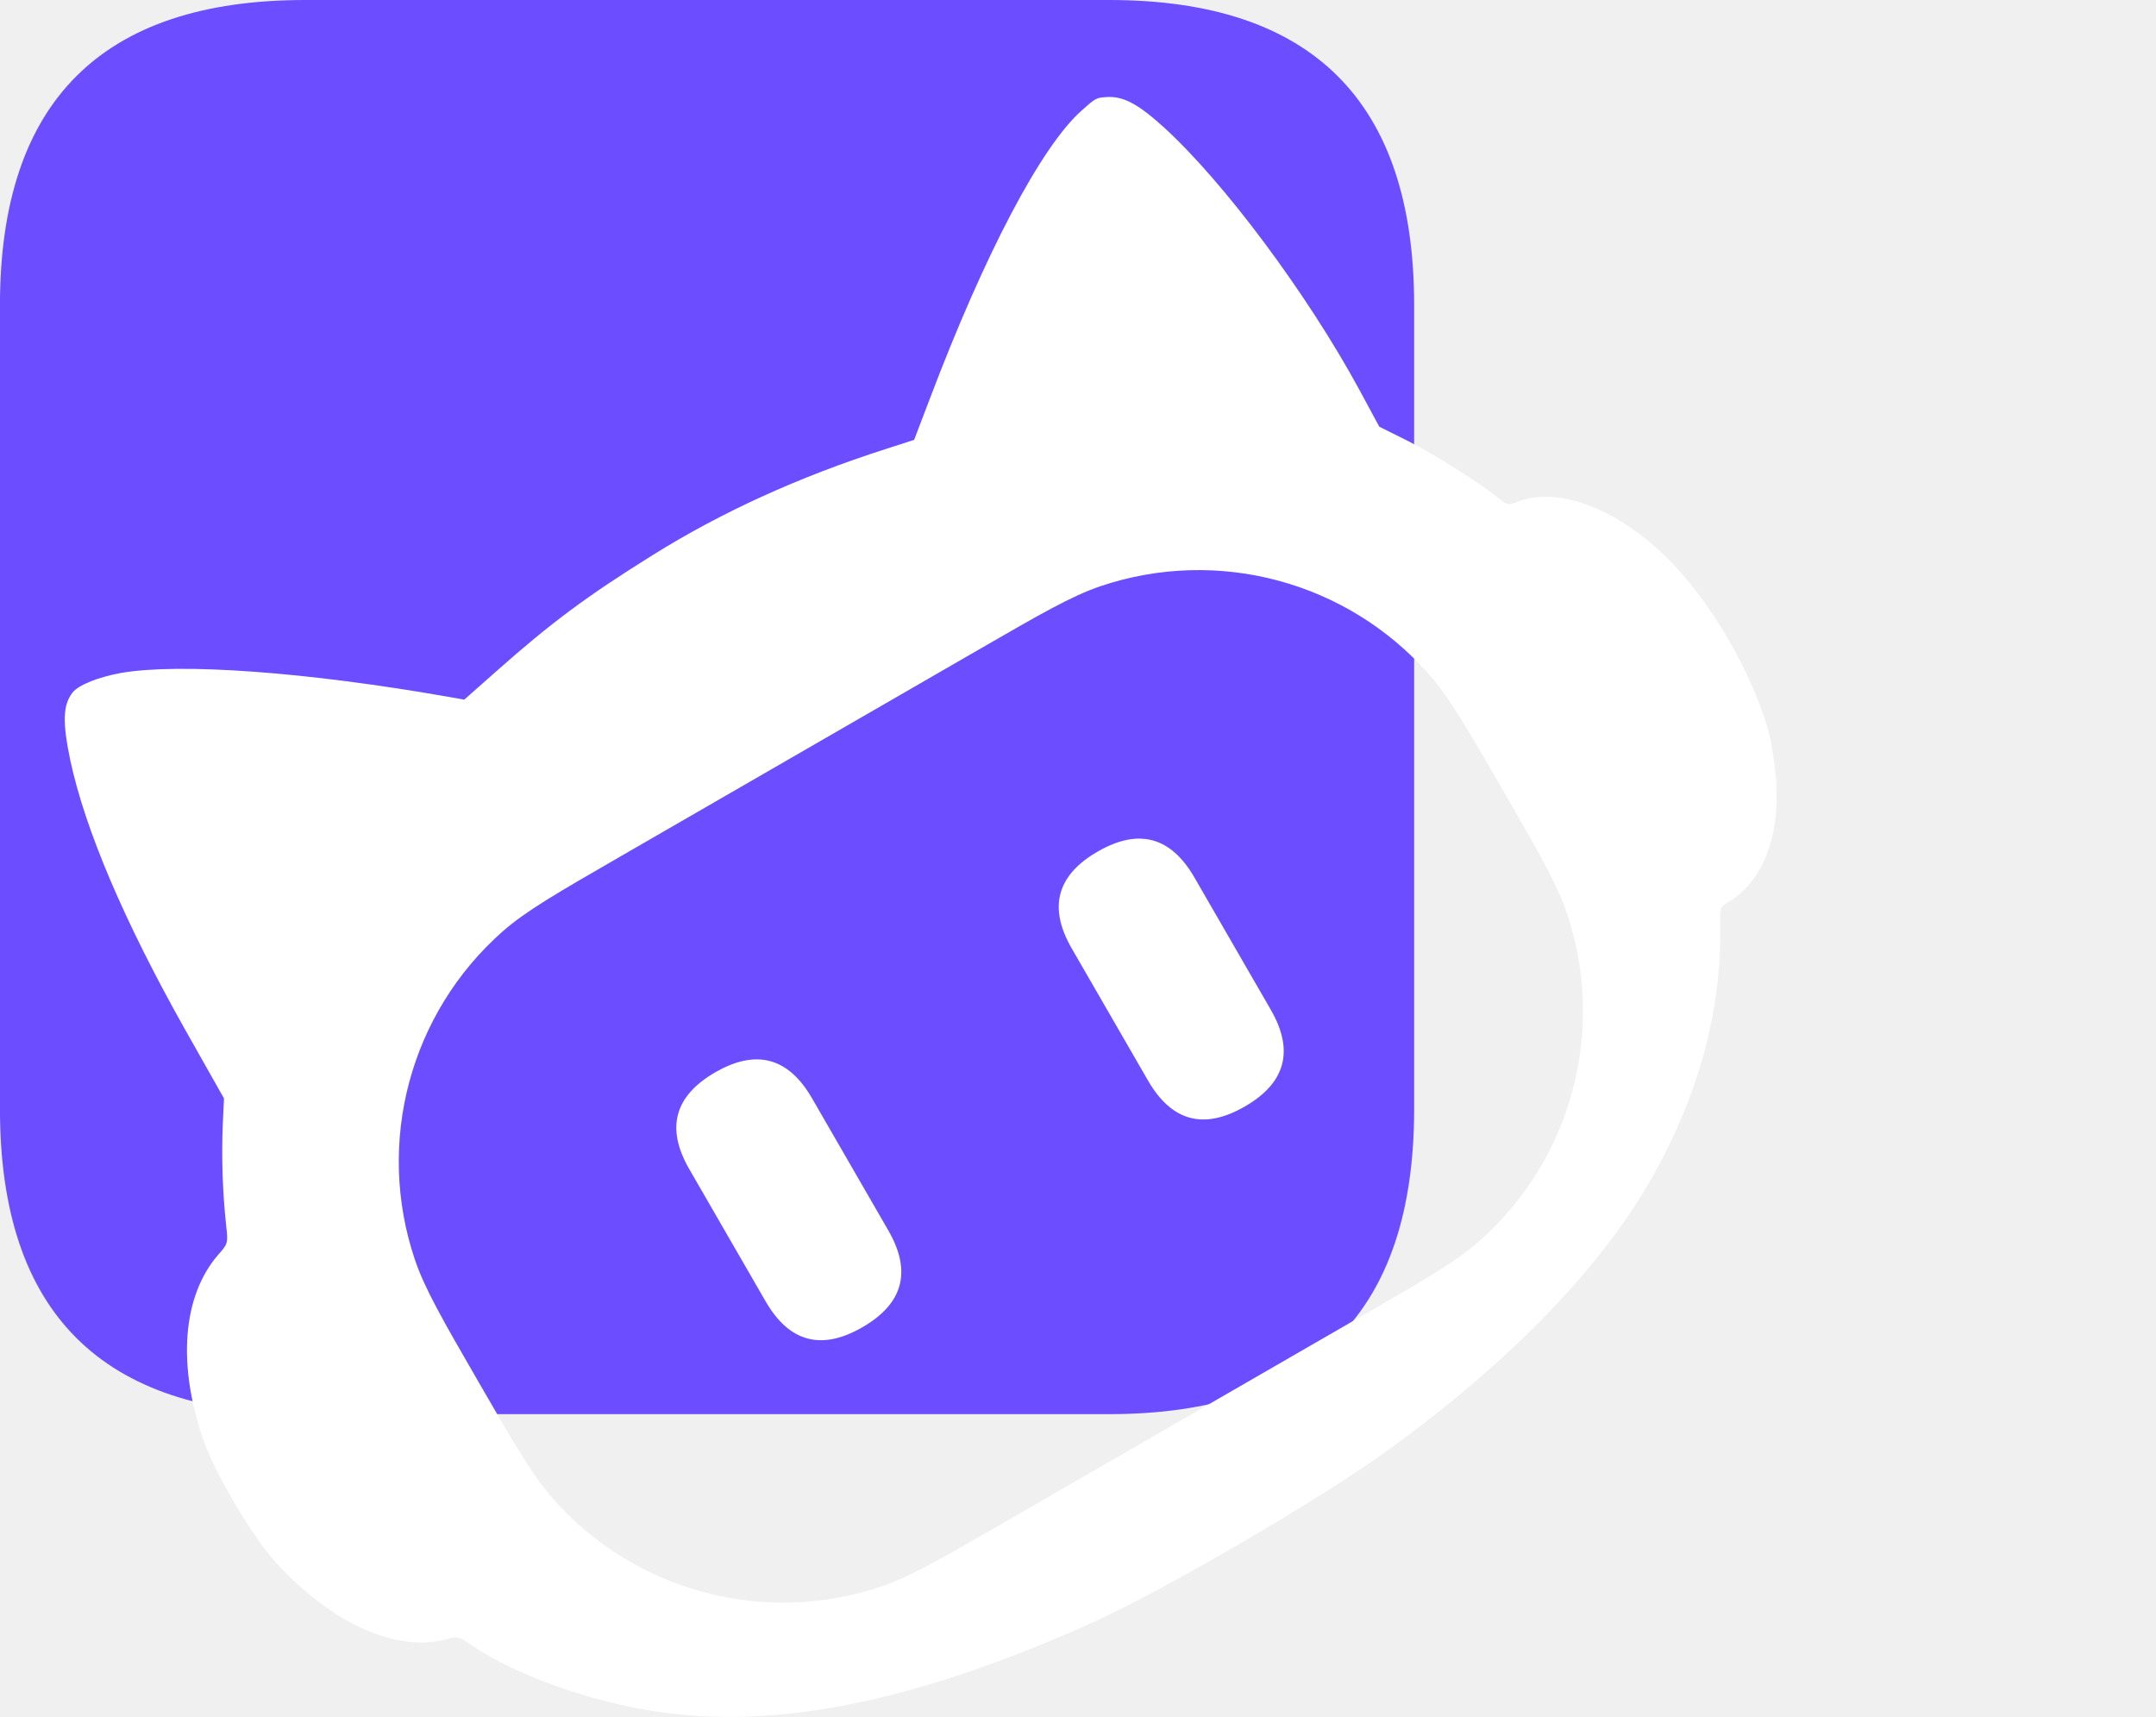
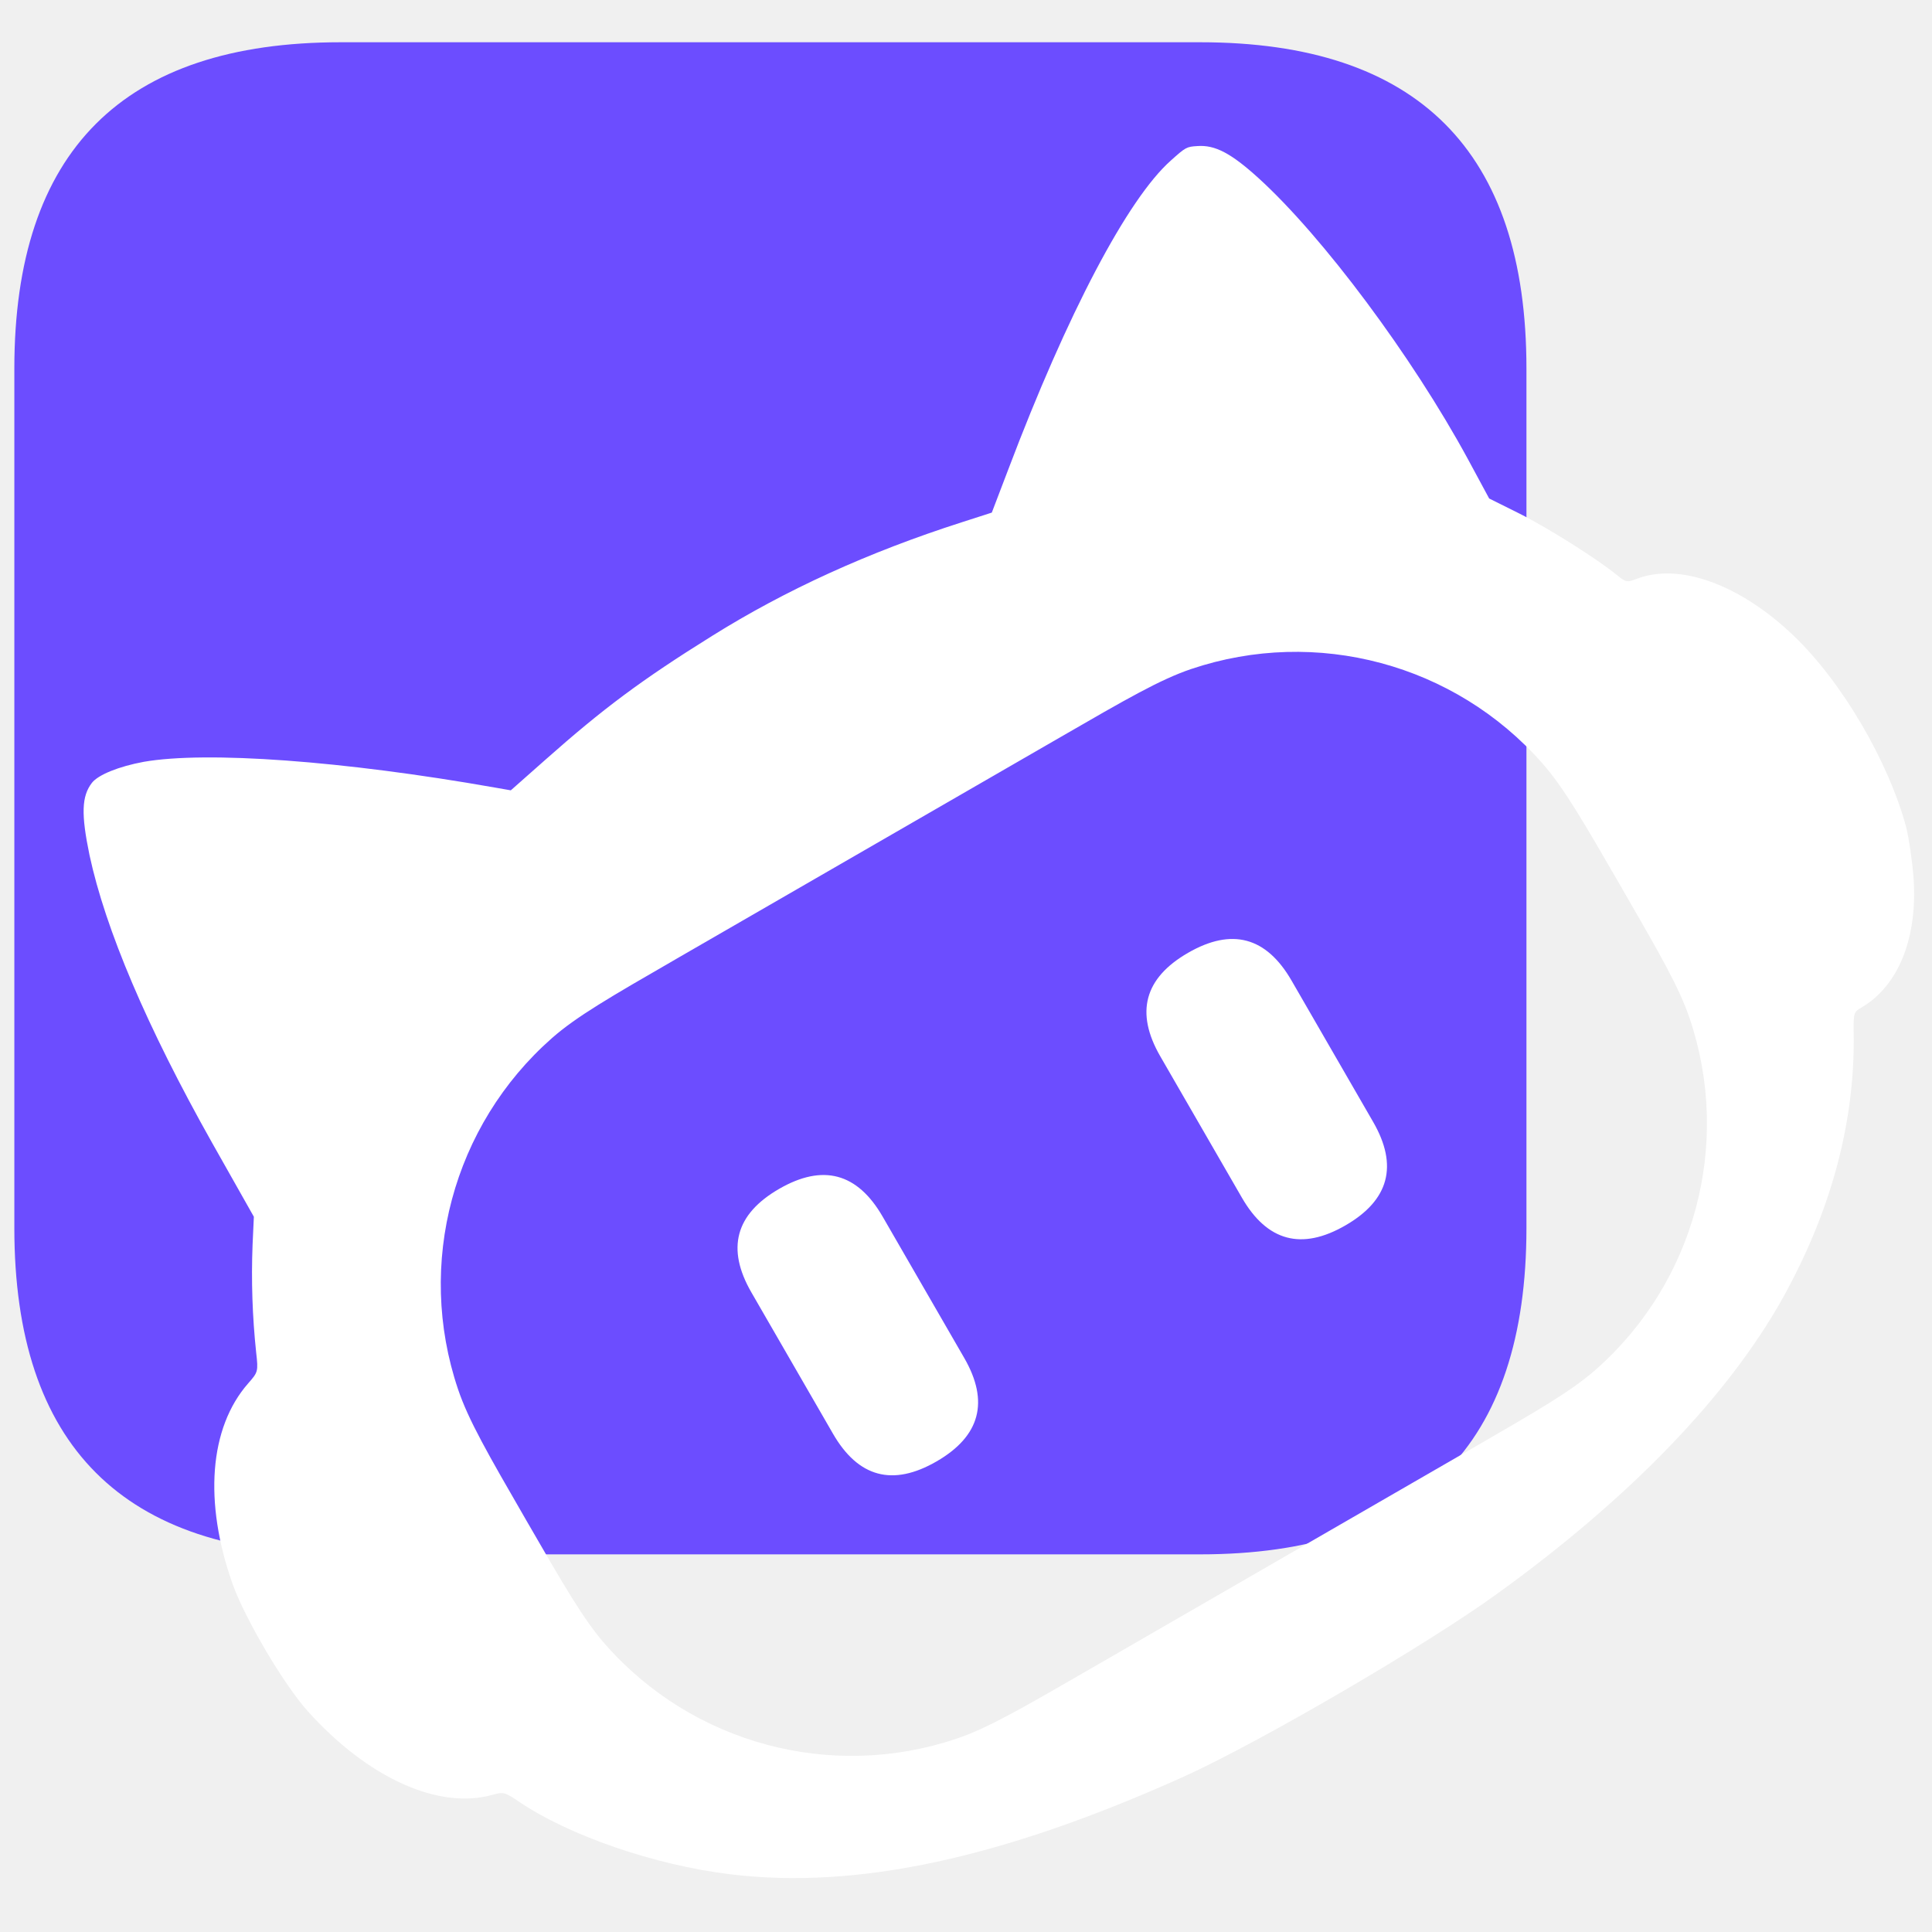
- <svg xmlns="http://www.w3.org/2000/svg" t="1794021970106" class="icon" viewBox="0 0 1286 1024" version="1.1" p-id="6572" width="251.172" height="200">
-   <path d="M-0.021 0m182.032 0l479.457 0q182.032 0 182.032 182.032l0 479.457q0 182.032-182.032 182.032l-479.457 0q-182.032 0-182.032-182.032l0-479.457q0-182.032 182.032-182.032Z" fill="#6C4DFF" p-id="6573" />
-   <path d="M645.124 65.984c8.266-7.423 8.773-7.718 14.846-8.077 9.827-0.717 18.811 4.007 34.141 17.946 35.786 32.539 85.617 99.388 116.617 156.473l11.978 22.185 16.891 8.414c16.343 8.224 43.125 25.158 54.302 34.226 5.061 4.175 5.778 4.26 11.029 2.214 23.745-9.237 57.718 3.016 87.726 31.78 26.993 25.875 52.847 70.097 62.758 107.001 1.434 5.926 3.374 18.705 4.049 28.195 2.278 33.382-8.435 60.059-29.059 72.121-4.218 2.425-4.492 3.1-4.365 13.581 0.949 50-12.526 99.915-39.603 148.586-30.578 54.66-84.985 111.176-158.645 164.423-39.54 28.785-133.107 83.298-175.41 102.446-101.349 45.634-182.58 63.116-253.14 54.47-42.092-5.103-89.751-21.51-117.945-40.594-7.423-5.124-8.583-5.441-14.255-3.796-30.177 8.646-69.696-9.173-103.289-46.457-13.391-14.888-35.006-51.455-42.007-71.045-16.217-45.803-12.99-87.157 8.604-111.851 5.567-6.347 5.757-6.622 4.534-17.313a416.024 416.024 0 0 1-2.003-60.122l0.717-15.605-23.429-41.48c-36.314-64.593-59.363-118.852-68.262-160.29-4.703-22.733-4.428-32.813 1.35-40.278 3.501-4.513 15.015-9.152 28.891-11.725 34.964-6.116 111.176-0.612 195.971 14.361l8.815 1.539 19.359-17.123c32.117-28.469 53.479-44.432 92.829-68.958 41.016-25.664 87.304-46.773 139.434-63.475l16.702-5.377 9.215-24.146c32.897-86.883 66.617-150.948 90.657-172.247zM369.399 511.258c-37.199 21.468-55.799 32.222-69.485 44.243a183.044 183.044 0 0 0-52.446 195.844c5.82 17.271 16.533 35.871 38.022 73.07 21.468 37.199 32.222 55.799 44.264 69.464a183.023 183.023 0 0 0 195.823 52.467c17.25-5.82 35.85-16.554 73.07-38.043l214.001-123.555c37.199-21.489 55.82-32.222 69.485-44.243a183.023 183.023 0 0 0 52.467-195.823c-5.82-17.271-16.554-35.871-38.022-73.07-21.489-37.199-32.244-55.799-44.285-69.464a183.044 183.044 0 0 0-195.823-52.509c-17.25 5.841-35.85 16.575-73.049 38.064l-214.043 123.555z" fill="#FFFFFF" p-id="6574" />
-   <path d="M390.002 660.772m36.617-21.141l-0.018 0.011q36.617-21.141 57.758 15.476l45.508 78.822q21.141 36.617-15.476 57.758l0.018-0.011q-36.617 21.141-57.758-15.476l-45.508-78.822q-21.141-36.617 15.476-57.758Z" fill="#FFFFFF" p-id="6575" />
-   <path d="M618.111 529.098m36.617-21.141l-0.018 0.011q36.617-21.141 57.758 15.476l45.508 78.822q21.141 36.617-15.476 57.758l0.018-0.011q-36.617 21.141-57.758-15.476l-45.508-78.822q-21.141-36.617 15.476-57.758Z" fill="#FFFFFF" p-id="6576" />
+ <svg xmlns="http://www.w3.org/2000/svg" viewBox="-8.021 -23.573 1077.760 1077.760" fill="none" aria-hidden="true">
+   <path fill="#6C4DFF" d="M-0.021 0m182.032 0l479.457 0q182.032 0 182.032 182.032l0 479.457q0 182.032-182.032 182.032l-479.457 0q-182.032 0-182.032-182.032l0-479.457q0-182.032 182.032-182.032Z" />
+   <path fill="#FFFFFF" d="M645.124 65.984c8.266-7.423 8.773-7.718 14.846-8.077 9.827-0.717 18.811 4.007 34.141 17.946 35.786 32.539 85.617 99.388 116.617 156.473l11.978 22.185 16.891 8.414c16.343 8.224 43.125 25.158 54.302 34.226 5.061 4.175 5.778 4.26 11.029 2.214 23.745-9.237 57.718 3.016 87.726 31.78 26.993 25.875 52.847 70.097 62.758 107.001 1.434 5.926 3.374 18.705 4.049 28.195 2.278 33.382-8.435 60.059-29.059 72.121-4.218 2.425-4.492 3.1-4.365 13.581 0.949 50-12.526 99.915-39.603 148.586-30.578 54.66-84.985 111.176-158.645 164.423-39.54 28.785-133.107 83.298-175.41 102.446-101.349 45.634-182.58 63.116-253.14 54.47-42.092-5.103-89.751-21.51-117.945-40.594-7.423-5.124-8.583-5.441-14.255-3.796-30.177 8.646-69.696-9.173-103.289-46.457-13.391-14.888-35.006-51.455-42.007-71.045-16.217-45.803-12.99-87.157 8.604-111.851 5.567-6.347 5.757-6.622 4.534-17.313a416.024 416.024 0 0 1-2.003-60.122l0.717-15.605-23.429-41.48c-36.314-64.593-59.363-118.852-68.262-160.29-4.703-22.733-4.428-32.813 1.35-40.278 3.501-4.513 15.015-9.152 28.891-11.725 34.964-6.116 111.176-0.612 195.971 14.361l8.815 1.539 19.359-17.123c32.117-28.469 53.479-44.432 92.829-68.958 41.016-25.664 87.304-46.773 139.434-63.475l16.702-5.377 9.215-24.146c32.897-86.883 66.617-150.948 90.657-172.247zM369.399 511.258c-37.199 21.468-55.799 32.222-69.485 44.243a183.044 183.044 0 0 0-52.446 195.844c5.82 17.271 16.533 35.871 38.022 73.07 21.468 37.199 32.222 55.799 44.264 69.464a183.023 183.023 0 0 0 195.823 52.467c17.25-5.82 35.85-16.554 73.07-38.043l214.001-123.555c37.199-21.489 55.82-32.222 69.485-44.243a183.023 183.023 0 0 0 52.467-195.823c-5.82-17.271-16.554-35.871-38.022-73.07-21.489-37.199-32.244-55.799-44.285-69.464a183.044 183.044 0 0 0-195.823-52.509c-17.25 5.841-35.85 16.575-73.049 38.064l-214.043 123.555z" />
+   <path fill="#FFFFFF" d="M390.002 660.772m36.617-21.141l-0.018 0.011q36.617-21.141 57.758 15.476l45.508 78.822q21.141 36.617-15.476 57.758l0.018-0.011q-36.617 21.141-57.758-15.476l-45.508-78.822q-21.141-36.617 15.476-57.758Z" />
+   <path fill="#FFFFFF" d="M618.111 529.098m36.617-21.141l-0.018 0.011q36.617-21.141 57.758 15.476l45.508 78.822q21.141 36.617-15.476 57.758l0.018-0.011q-36.617 21.141-57.758-15.476l-45.508-78.822q-21.141-36.617 15.476-57.758Z" />
</svg>
